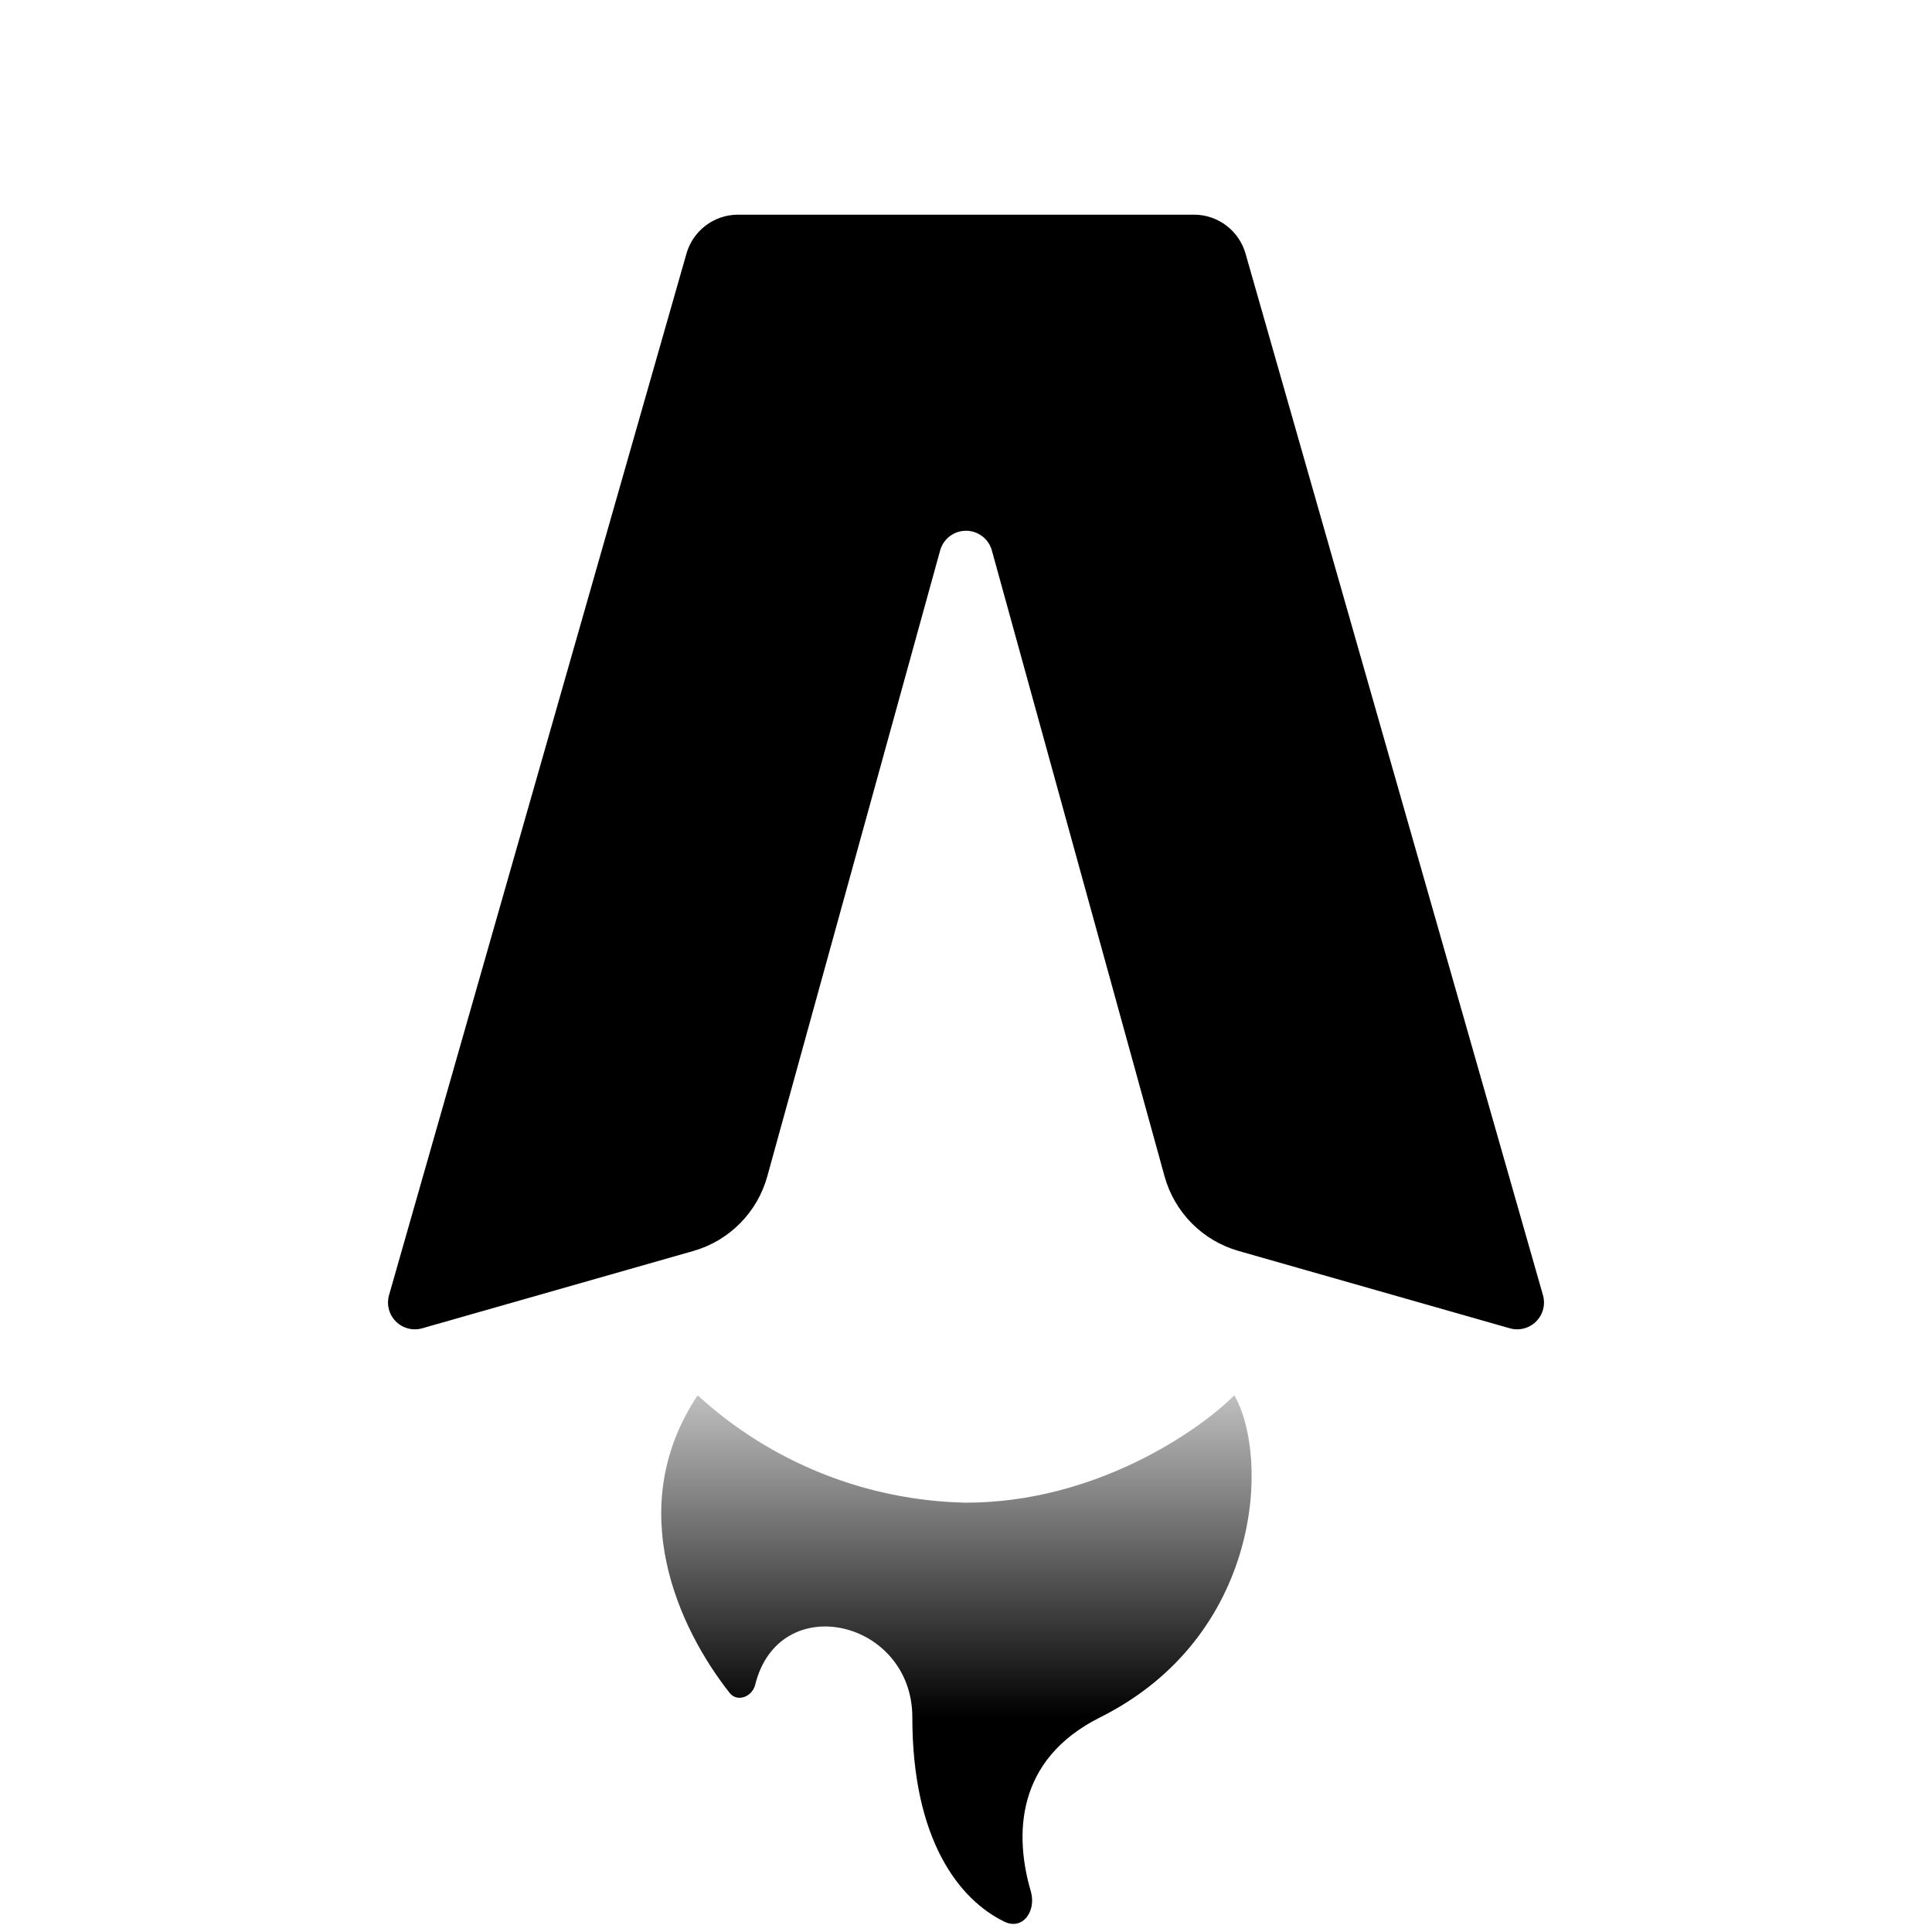
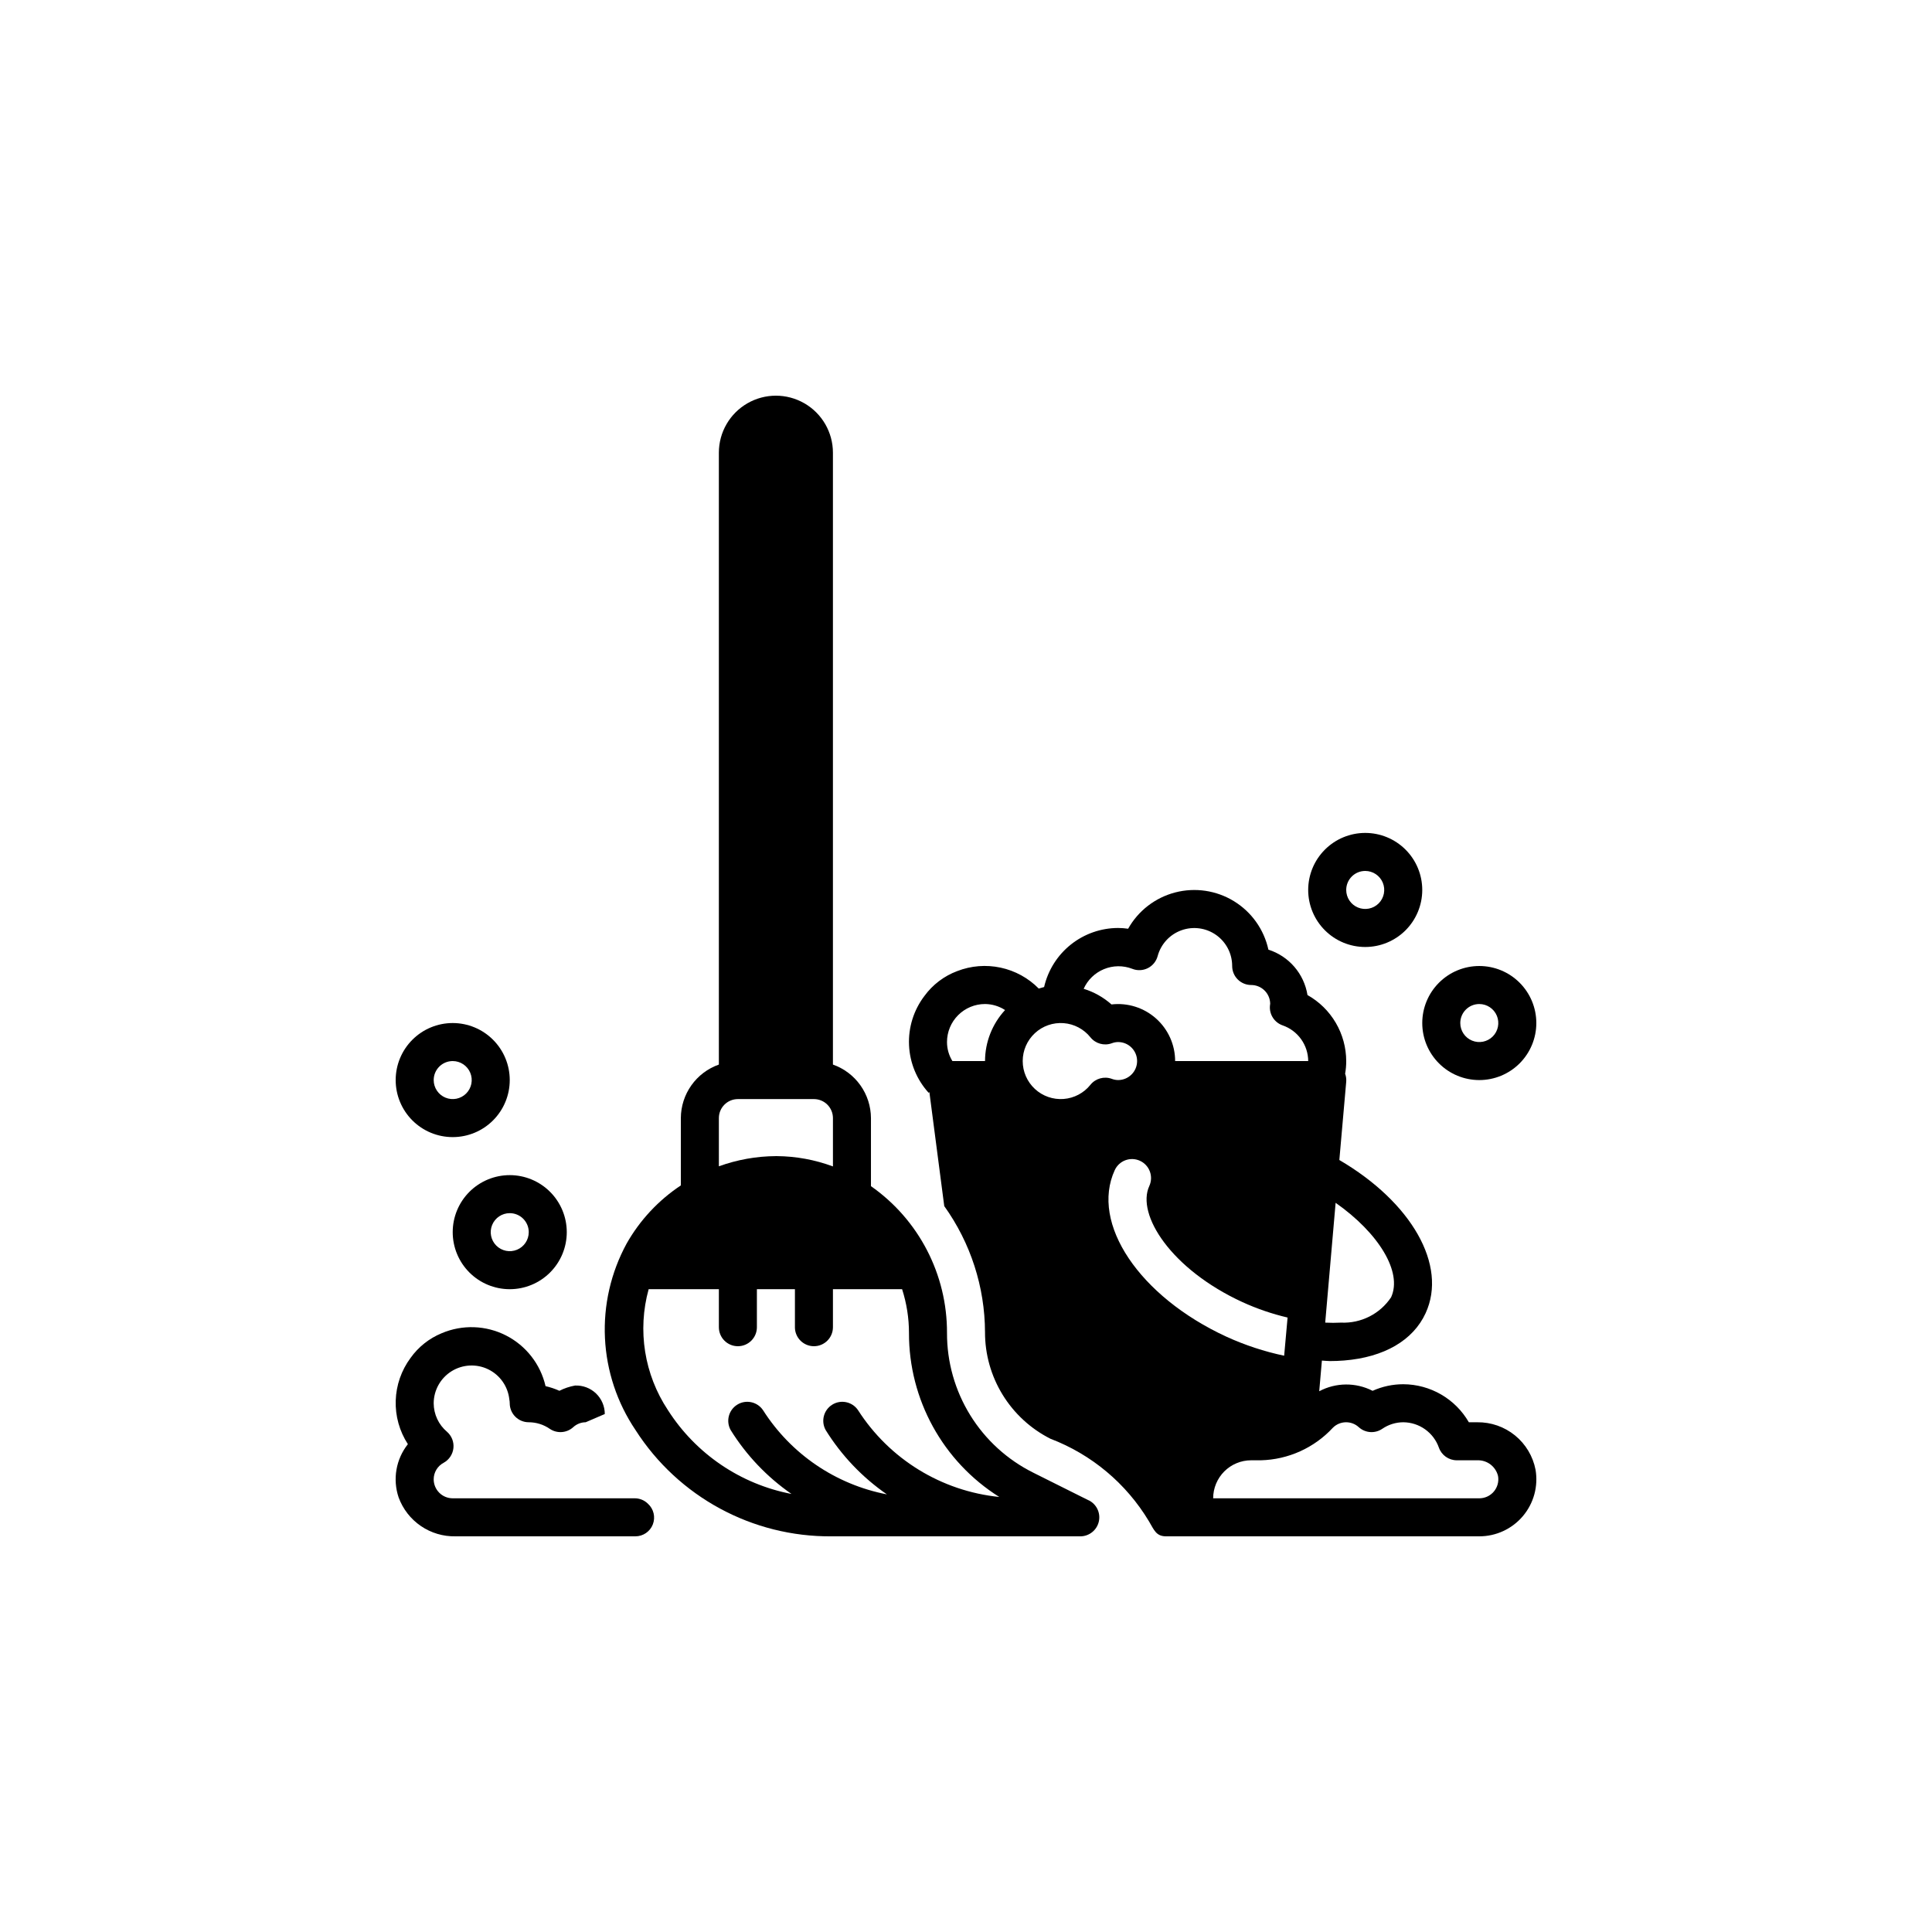
- <svg xmlns="http://www.w3.org/2000/svg" fill="none" viewBox="0 0 36 36">
-   <path fill="#000" d="M22.25 4h-8.5a1 1 0 0 0-.96.73l-5.54 19.4a.5.5 0 0 0 .62.62l5.05-1.44a2 2 0 0 0 1.38-1.4l3.22-11.66a.5.5 0 0 1 .96 0l3.22 11.67a2 2 0 0 0 1.38 1.39l5.05 1.44a.5.5 0 0 0 .62-.62l-5.54-19.4a1 1 0 0 0-.96-.73Z" />
-   <path fill="url(#gradient)" d="M18 28a7.63 7.63 0 0 1-5-2c-1.4 2.1-.35 4.35.6 5.55.14.17.41.07.47-.15.44-1.8 2.93-1.22 2.93.6 0 2.28.87 3.4 1.72 3.81.34.16.59-.2.49-.56-.31-1.05-.29-2.46 1.29-3.25 3-1.5 3.17-4.83 2.5-6-.67.67-2.6 2-5 2Z" />
-   <defs>
-     <linearGradient id="gradient" x1="16" x2="16" y1="32" y2="24" gradientUnits="userSpaceOnUse">
-       <stop stop-color="#000" />
-       <stop offset="1" stop-color="#000" stop-opacity="0" />
-     </linearGradient>
-   </defs>
+ <svg xmlns="http://www.w3.org/2000/svg" width="752pt" height="752pt" version="1.1" viewBox="0 0 752 752">
+   <g>
+     <path d="m531.39 368.6c5.887 0 11.535-2.34 15.699-6.5 4.16-4.164 6.5-9.812 6.5-15.699 0-5.887-2.34-11.535-6.5-15.695-4.164-4.164-9.812-6.504-15.699-6.504s-11.535 2.34-15.695 6.504c-4.164 4.16-6.504 9.809-6.504 15.695 0 5.887 2.34 11.535 6.504 15.699 4.16 4.16 9.809 6.5 15.695 6.5zm0-29.598c2.992 0 5.691 1.801 6.836 4.566 1.145 2.766 0.512 5.949-1.602 8.066-2.117 2.113-5.301 2.746-8.066 1.602s-4.566-3.844-4.566-6.836c0-4.086 3.312-7.398 7.398-7.398z" />
+     <path d="m575.79 420.4c5.887 0 11.535-2.336 15.699-6.5 4.16-4.164 6.5-9.809 6.5-15.699 0-5.887-2.34-11.531-6.5-15.695-4.164-4.164-9.812-6.504-15.699-6.504s-11.535 2.34-15.695 6.504c-4.164 4.164-6.504 9.809-6.504 15.695 0 5.891 2.34 11.535 6.504 15.699 4.16 4.164 9.809 6.5 15.695 6.5zm0-29.598c2.992 0 5.691 1.805 6.836 4.566 1.145 2.766 0.512 5.949-1.602 8.066-2.117 2.117-5.301 2.75-8.066 1.602-2.766-1.145-4.566-3.84-4.566-6.836 0-4.086 3.312-7.398 7.398-7.398z" />
+     <path d="m176.21 479.6c0 5.887 2.336 11.535 6.5 15.695 4.164 4.164 9.809 6.504 15.699 6.504 5.887 0 11.531-2.34 15.695-6.504 4.164-4.16 6.504-9.809 6.504-15.695 0-5.887-2.34-11.535-6.504-15.699-4.164-4.16-9.809-6.5-15.695-6.5-5.891 0-11.535 2.34-15.699 6.5-4.164 4.164-6.5 9.812-6.5 15.699zm29.598 0c0 2.992-1.805 5.691-4.566 6.836-2.766 1.145-5.949 0.512-8.066-1.605-2.117-2.113-2.75-5.297-1.605-8.062 1.148-2.766 3.844-4.566 6.84-4.566 1.961 0 3.844 0.777 5.231 2.164 1.387 1.391 2.168 3.269 2.168 5.234z" />
+     <path d="m176.21 442.6c5.887 0 11.531-2.336 15.695-6.5 4.164-4.164 6.504-9.809 6.504-15.699 0-5.887-2.34-11.531-6.504-15.695s-9.809-6.504-15.695-6.504c-5.891 0-11.535 2.34-15.699 6.504-4.164 4.164-6.5 9.809-6.5 15.695 0 5.891 2.336 11.535 6.5 15.699 4.164 4.164 9.809 6.5 15.699 6.5zm0-29.598c2.992 0 5.691 1.805 6.836 4.566 1.145 2.766 0.512 5.949-1.605 8.066-2.117 2.117-5.297 2.75-8.062 1.602-2.766-1.145-4.57-3.844-4.57-6.836 0-4.086 3.312-7.398 7.402-7.398z" />
+     <path d="m423.71 583.97-21.461-10.723h0.004c-10.133-5.023-18.656-12.785-24.602-22.406-5.949-9.621-9.082-20.715-9.047-32.023 0.082-22.742-10.973-44.078-29.598-57.125v-26.492c-0.02-4.574-1.453-9.031-4.102-12.762-2.648-3.731-6.387-6.551-10.699-8.074v-238.15c0-7.934-4.231-15.262-11.098-19.227-6.871-3.965-15.332-3.965-22.199 0-6.871 3.965-11.102 11.293-11.102 19.227v238.15c-4.312 1.523-8.051 4.344-10.699 8.074-2.648 3.731-4.082 8.188-4.098 12.762v26.203c-8.719 5.781-15.949 13.535-21.105 22.633-6.129 11.258-9.047 23.98-8.434 36.785 0.613 12.801 4.731 25.188 11.902 35.809 16.645 26.008 45.492 41.629 76.367 41.363h96.66c3.465 0.039 6.492-2.332 7.289-5.703 0.793-3.375-0.863-6.848-3.981-8.355zm-143.9-148.77c0-4.086 3.312-7.398 7.398-7.398h29.602c1.961 0 3.844 0.777 5.231 2.164 1.391 1.391 2.168 3.273 2.168 5.234v18.816c-6.988-2.598-14.379-3.957-21.836-4.016h-0.363c-7.57 0.043-15.078 1.387-22.199 3.965zm-19.84 113.65c-9.191-13.859-11.926-31.023-7.492-47.055h27.332v14.801c0 4.086 3.312 7.398 7.398 7.398 4.09 0 7.402-3.312 7.402-7.398v-14.801h14.801v14.801h-0.004c0 4.086 3.316 7.398 7.402 7.398 4.086 0 7.398-3.312 7.398-7.398v-14.801h26.922c1.766 5.5 2.672 11.242 2.676 17.02-0.078 25.918 13.203 50.051 35.145 63.852-22.527-2.281-42.773-14.727-54.98-33.793-2.227-3.281-6.641-4.223-10.012-2.141s-4.504 6.449-2.57 9.91c6.141 9.883 14.25 18.402 23.82 25.016-19.902-3.824-37.348-15.684-48.223-32.785-2.227-3.281-6.641-4.223-10.012-2.141s-4.504 6.449-2.566 9.91c6.106 9.816 14.164 18.277 23.676 24.855-19.844-3.805-37.246-15.613-48.113-32.648z" />
+     <path d="m408.87 560.01c16.023 6.109 29.527 17.426 38.344 32.137 2.035 3.426 2.781 5.848 6.734 5.848l121.84-0.004c6.539 0.004 12.742-2.871 16.965-7.863 4.223-4.992 6.027-11.59 4.938-18.035-1.012-5.254-3.84-9.988-7.988-13.371-4.148-3.379-9.355-5.195-14.707-5.129h-3.269c-5.269-9.129-14.996-14.766-25.535-14.801-4.113 0-8.18 0.871-11.93 2.562-6.539-3.34-14.297-3.277-20.777 0.168l1.043-11.938c1.02 0.035 2.086 0.191 3.094 0.191 1.883 0 3.738-0.074 5.559-0.223 15.539-1.258 26.832-7.809 31.715-18.418 8.582-18.656-5.484-43.184-33.578-59.621l2.676-30.48c0.086-1.055-0.059-2.117-0.422-3.113 0.285-1.625 0.426-3.273 0.422-4.922-0.012-5.234-1.414-10.371-4.062-14.883-2.648-4.516-6.449-8.246-11.012-10.809-0.656-4.062-2.422-7.867-5.109-10.988-2.684-3.117-6.184-5.43-10.105-6.684-1.715-7.844-6.555-14.652-13.402-18.855-6.844-4.199-15.105-5.434-22.879-3.41-7.773 2.023-14.387 7.121-18.32 14.125-1.293-0.188-2.598-0.285-3.906-0.293-6.691 0.012-13.18 2.293-18.406 6.465-5.231 4.176-8.891 9.996-10.387 16.516l-2.086 0.598v0.004c-4.047-4.109-9.211-6.941-14.852-8.148-5.641-1.211-11.508-0.742-16.887 1.348-5.113 1.91-9.555 5.277-12.77 9.688-4.172 5.484-6.289 12.254-5.984 19.137 0.301 6.883 3 13.441 7.633 18.543l0.289-0.258 5.785 44.359c10.258 14.312 15.805 31.465 15.867 49.074-0.02 8.598 2.352 17.027 6.852 24.352 4.496 7.328 10.941 13.258 18.617 17.133zm111-91.836c16.707 11.715 26.113 26.949 21.586 36.785v-0.004c-4.316 6.469-11.703 10.207-19.469 9.855-2.059 0.109-4.117 0.109-6.172 0zm-79.176-91.082v-0.004c1.957 0.789 4.164 0.699 6.055-0.242s3.289-2.648 3.844-4.688c1.246-4.652 4.688-8.402 9.215-10.047 4.523-1.645 9.57-0.977 13.512 1.789s6.289 7.281 6.281 12.098c0 1.965 0.777 3.848 2.168 5.234 1.387 1.387 3.269 2.168 5.231 2.168 4.027-0.004 7.316 3.219 7.402 7.242l-0.105 0.875c-0.273 3.359 1.758 6.484 4.941 7.59 2.894 1.004 5.406 2.875 7.188 5.363 1.785 2.488 2.754 5.465 2.773 8.527h-51.797c-0.004-6.332-2.715-12.363-7.445-16.574-4.734-4.211-11.039-6.195-17.328-5.461-3.133-2.781-6.824-4.856-10.828-6.09 1.559-3.469 4.383-6.207 7.898-7.652 3.512-1.449 7.445-1.496 10.996-0.133zm-57.289 35.906h-12.699c-1.375-2.223-2.102-4.785-2.102-7.398 0-3.926 1.559-7.691 4.336-10.465 2.773-2.777 6.539-4.336 10.465-4.336 2.769 0.023 5.473 0.836 7.797 2.348-4.992 5.406-7.777 12.492-7.797 19.852zm41.039 9.227c-2.57 3.219-6.359 5.223-10.465 5.531-4.106 0.309-8.156-1.109-11.172-3.91-3.019-2.801-4.734-6.731-4.734-10.848s1.715-8.047 4.734-10.848c3.016-2.801 7.066-4.219 11.172-3.91 4.106 0.309 7.894 2.312 10.465 5.531 1.977 2.449 5.293 3.379 8.258 2.316 0.797-0.309 1.645-0.477 2.5-0.488 4.086 0 7.398 3.312 7.398 7.398s-3.312 7.398-7.398 7.398c-0.855-0.012-1.703-0.18-2.5-0.488-2.965-1.062-6.281-0.133-8.258 2.316zm9.457 33.227c1.707-3.715 6.102-5.34 9.812-3.629 3.715 1.707 5.34 6.102 3.633 9.812-5.129 11.098 8.496 32.426 36.258 45.191 5.641 2.578 11.527 4.59 17.566 6.008l-1.332 14.859c-7.734-1.633-15.266-4.117-22.457-7.398-33.93-15.645-53.027-44.109-43.48-64.844zm147.54 125.13h-0.004c-1.406 1.656-3.469 2.613-5.644 2.609h-103.59c0-3.922 1.559-7.688 4.332-10.465 2.777-2.773 6.539-4.332 10.465-4.332h3.773c10.656-0.27 20.754-4.824 28-12.641 2.766-2.793 7.246-2.891 10.133-0.223 2.531 2.277 6.293 2.531 9.109 0.617 2.41-1.652 5.262-2.543 8.184-2.555 3.047 0.02 6.016 0.977 8.496 2.746 2.481 1.77 4.356 4.258 5.371 7.133 1.047 2.949 3.84 4.922 6.969 4.922h7.969c3.801-0.141 7.18 2.41 8.082 6.106 0.387 2.168-0.215 4.398-1.645 6.082z" />
+     <path d="m227.96 553.59c-1.805 0.016-3.539 0.707-4.863 1.934-2.531 2.281-6.297 2.539-9.117 0.621-2.406-1.66-5.254-2.551-8.176-2.555-4.086 0-7.398-3.312-7.398-7.398-0.004-0.5-0.055-0.992-0.156-1.48-0.531-5.055-3.629-9.48-8.191-11.715-4.566-2.231-9.957-1.961-14.277 0.719-4.316 2.68-6.953 7.394-6.977 12.477 0.016 4.281 1.91 8.34 5.18 11.098 1.824 1.59 2.758 3.965 2.5 6.367-0.258 2.402-1.672 4.527-3.785 5.695-2.391 1.262-3.887 3.738-3.894 6.438 0 1.965 0.781 3.844 2.168 5.234 1.387 1.387 3.269 2.164 5.234 2.164h70.91c1.82 0.012 3.574 0.707 4.906 1.949l0.176 0.172v-0.004c2.238 2.023 2.996 5.215 1.91 8.031-1.09 2.812-3.797 4.664-6.816 4.652h-69.984c-4.812 0.102-9.535-1.305-13.508-4.023-3.973-2.715-6.996-6.609-8.648-11.129-2.383-7.074-1.027-14.871 3.606-20.723-3.269-5.031-4.922-10.945-4.734-16.945s2.203-11.797 5.777-16.617c3.055-4.289 7.258-7.625 12.129-9.621 8.055-3.422 17.215-3.102 25.012 0.871 7.801 3.977 13.441 11.199 15.402 19.73 1.855 0.426 3.664 1.031 5.394 1.812 1.918-0.977 3.969-1.664 6.086-2.043 3.023-0.129 5.969 0.98 8.156 3.07 2.184 2.094 3.422 4.988 3.422 8.016z" />
+   </g>
  <style>
    @media (prefers-color-scheme:dark){:root{filter:invert(100%)}}
  </style>
</svg>
